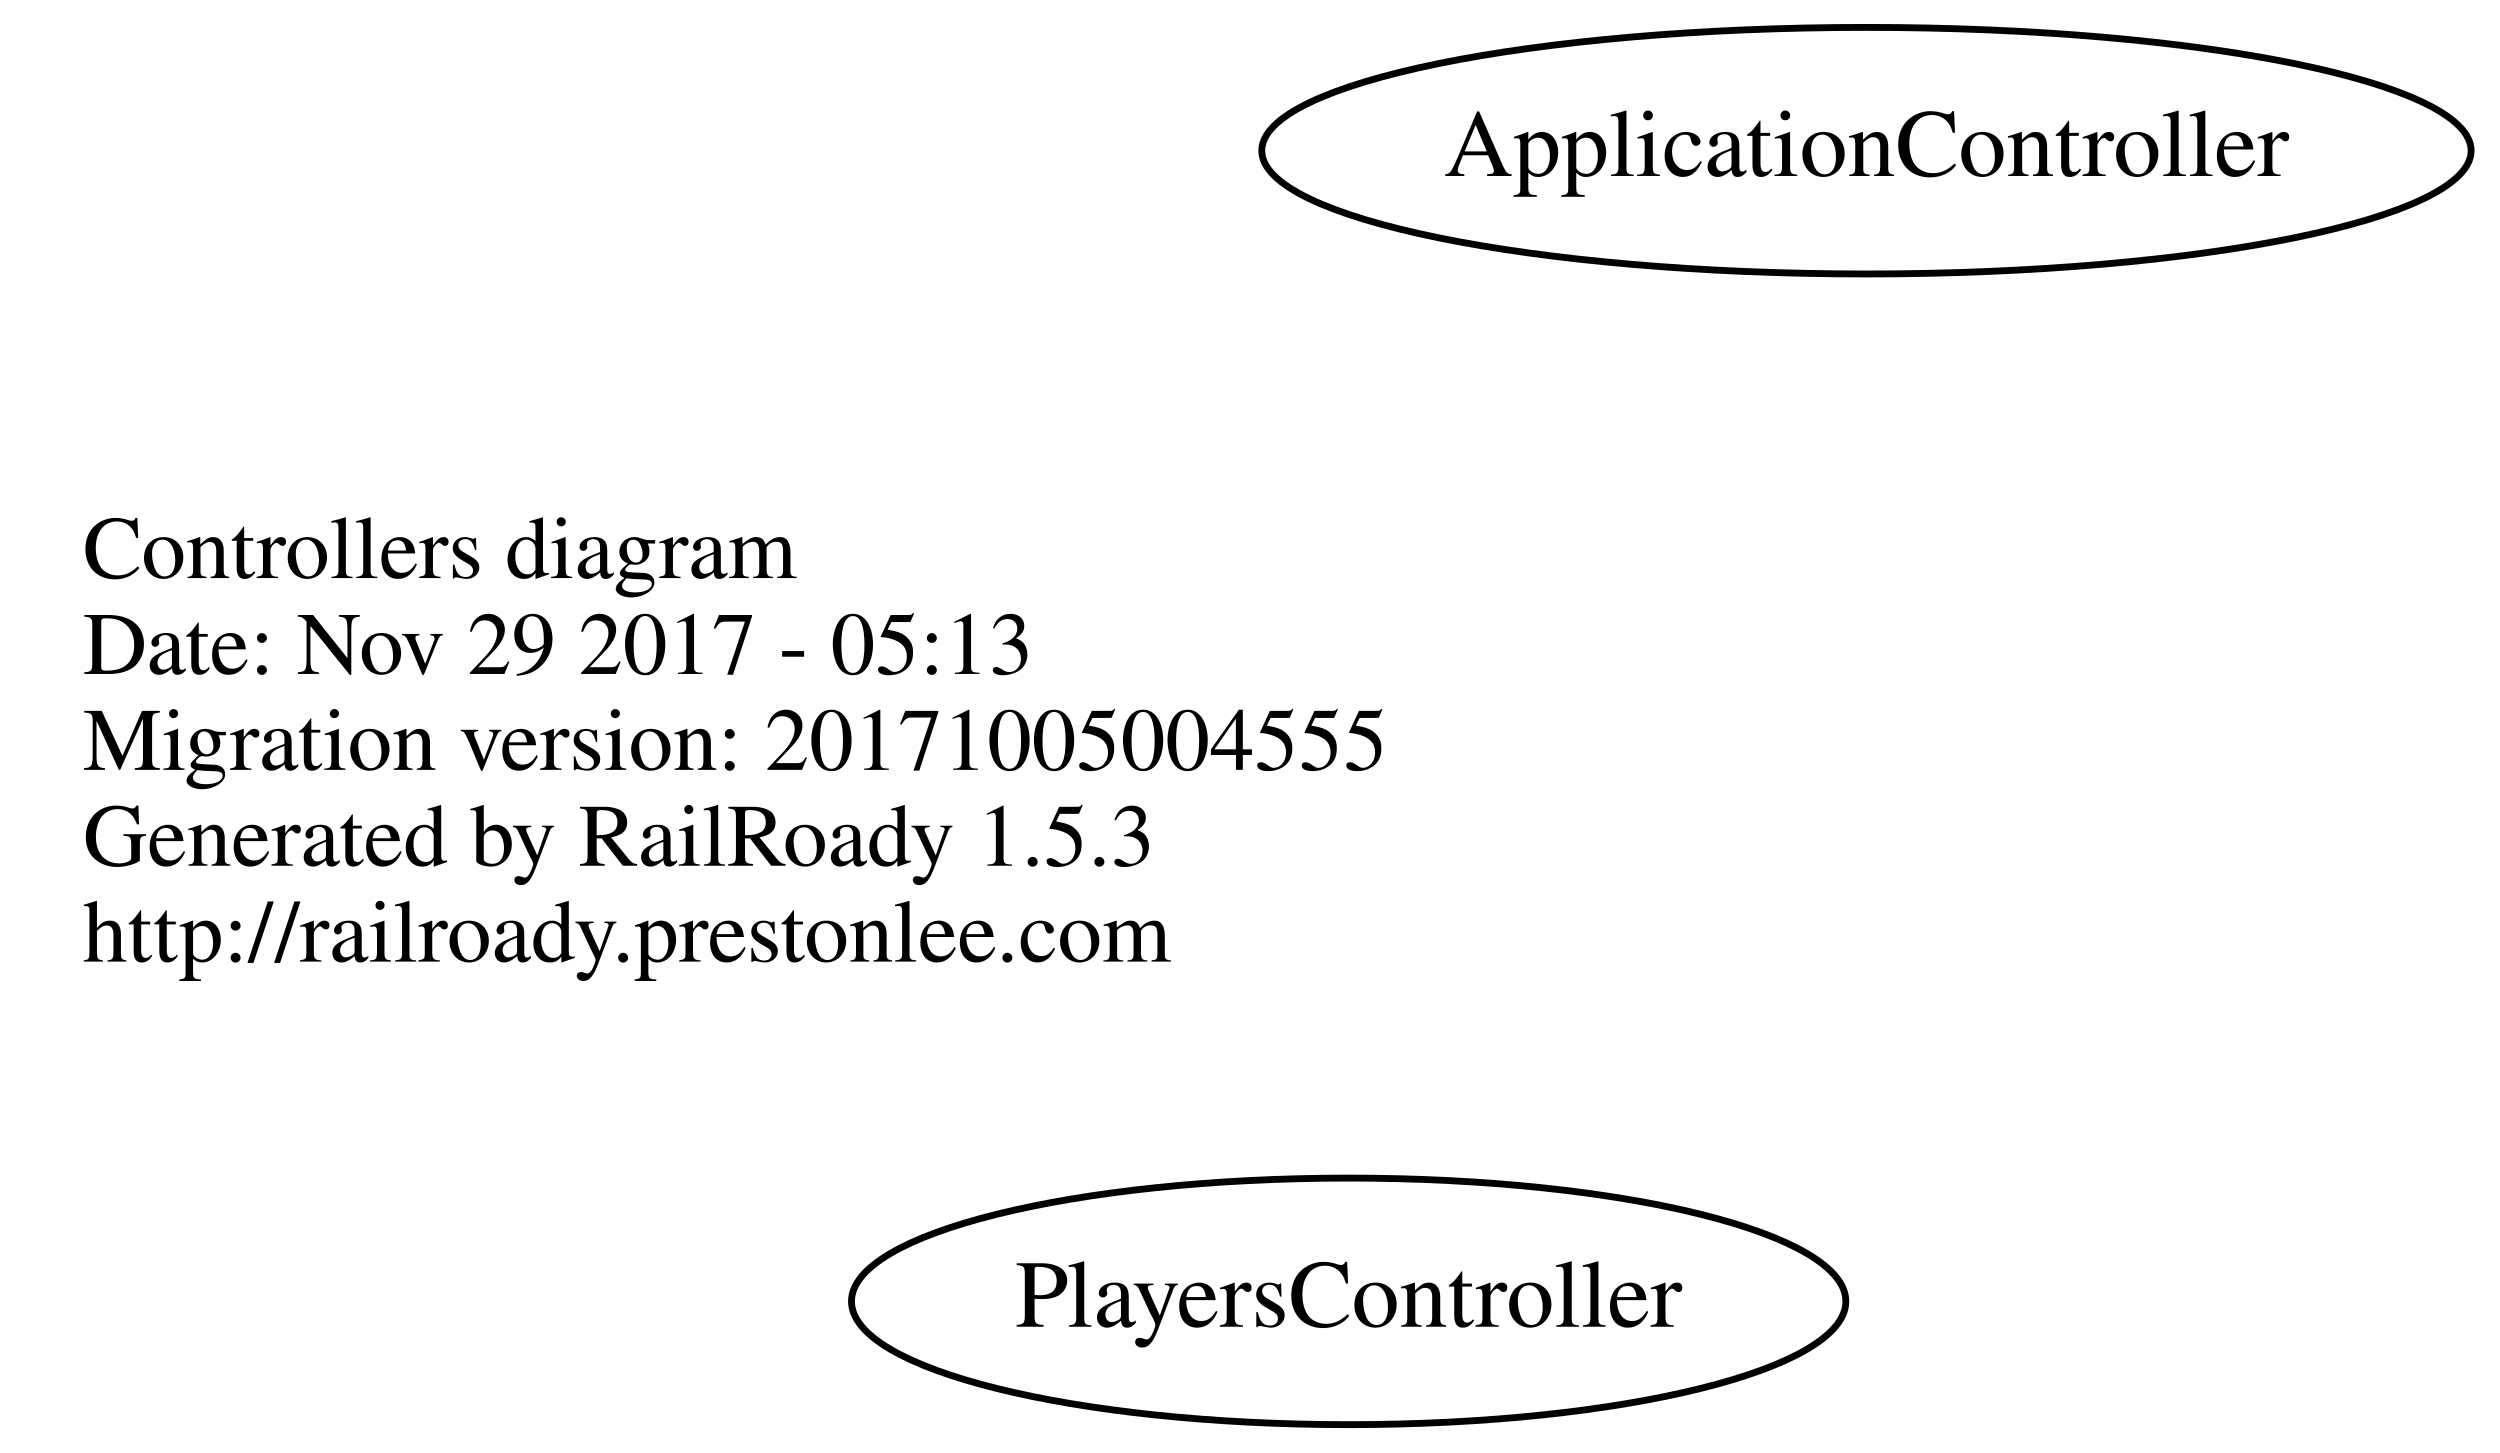
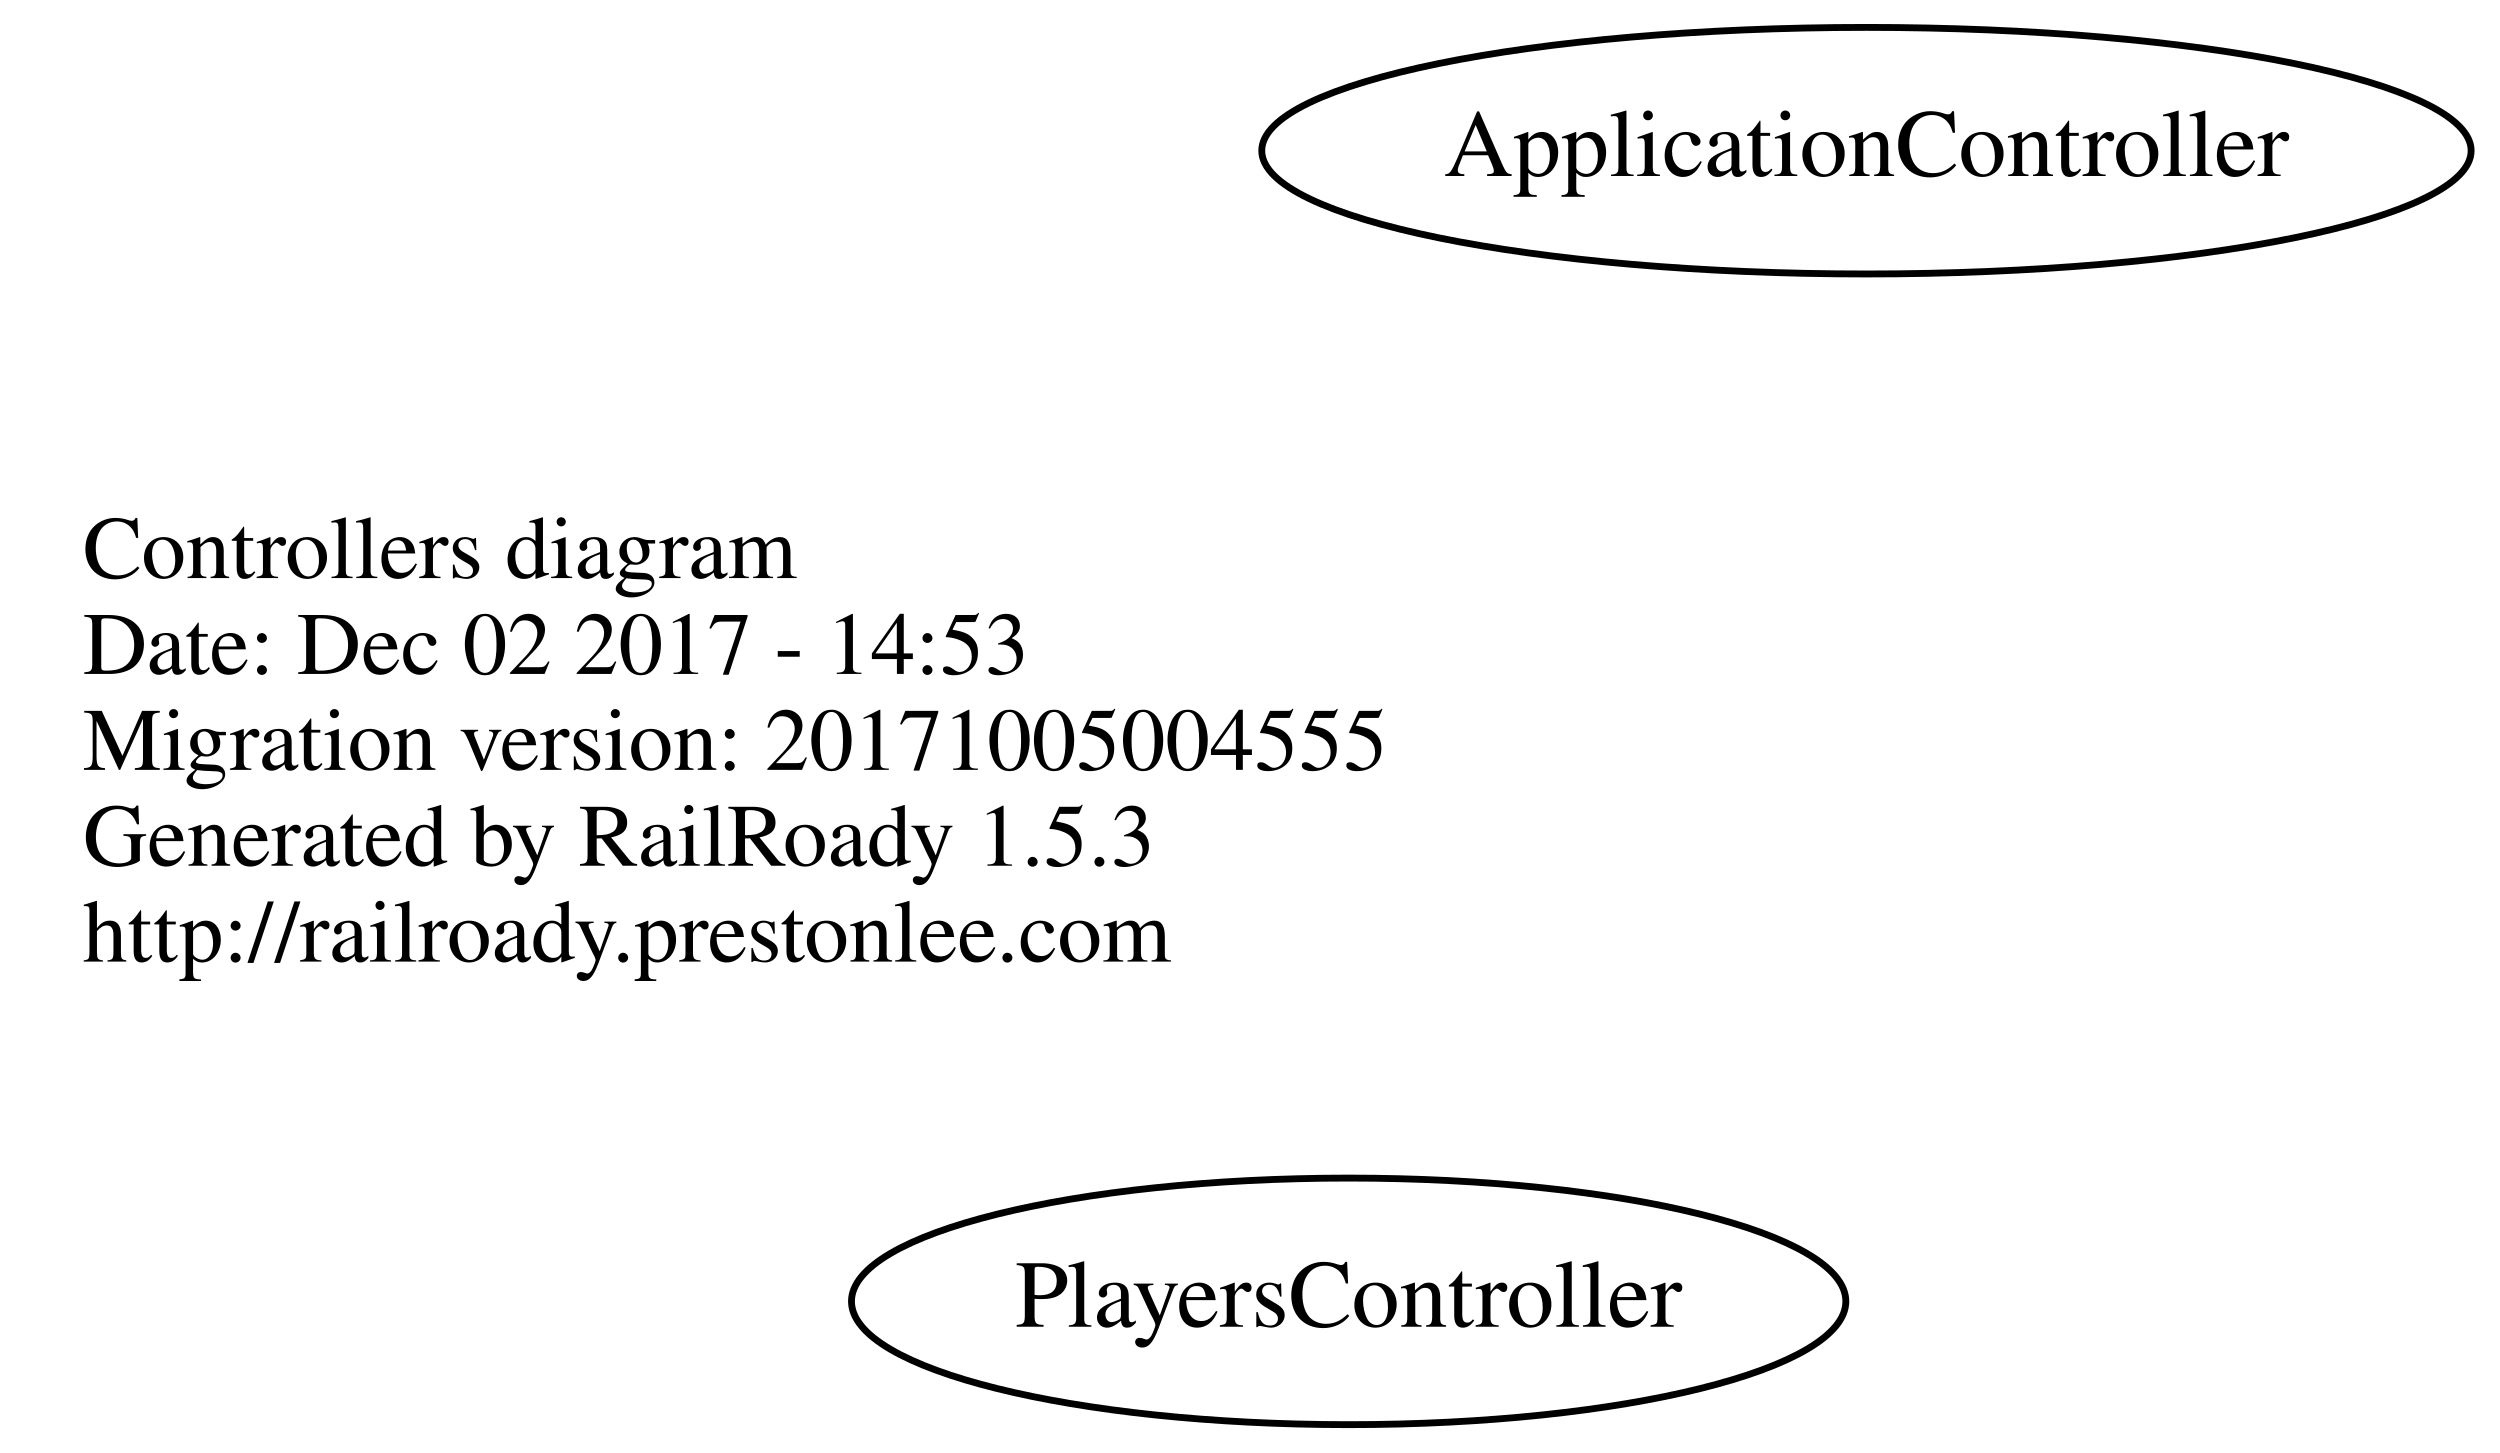
<svg xmlns="http://www.w3.org/2000/svg" width="365pt" height="212pt" viewBox="0.00 0.00 364.78 212.00">
  <g id="graph0" class="graph" transform="scale(1 1) rotate(0) translate(4 208)">
    <polygon fill="none" stroke="none" points="-4,4 -4,-208 360.784,-208 360.784,4 -4,4" />
    <g id="node1" class="node">
      <text text-anchor="start" x="8" y="-123.6" font-family="Times,serif" font-size="13.00">Controllers diagram</text>
-       <text text-anchor="start" x="8" y="-109.6" font-family="Times,serif" font-size="13.00">Date: Nov 29 2017 - 05:13</text>
+       <text text-anchor="start" x="8" y="-109.6" font-family="Times,serif" font-size="13.00">Date: Dec 02 2017 - 14:53</text>
      <text text-anchor="start" x="8" y="-95.6" font-family="Times,serif" font-size="13.00">Migration version: 20171005004555</text>
      <text text-anchor="start" x="8" y="-81.6" font-family="Times,serif" font-size="13.00">Generated by RailRoady 1.5.3</text>
      <text text-anchor="start" x="8" y="-67.6" font-family="Times,serif" font-size="13.00">http://railroady.prestonlee.com</text>
    </g>
    <g id="node2" class="node">
      <ellipse fill="none" stroke="black" cx="268.392" cy="-186" rx="88.284" ry="18" />
      <text text-anchor="middle" x="268.392" y="-182.3" font-family="Times,serif" font-size="14.00">ApplicationController</text>
    </g>
    <g id="node3" class="node">
      <ellipse fill="none" stroke="black" cx="192.794" cy="-18" rx="72.588" ry="18" />
      <text text-anchor="middle" x="192.794" y="-14.3" font-family="Times,serif" font-size="14.00">PlayersController</text>
    </g>
  </g>
</svg>
